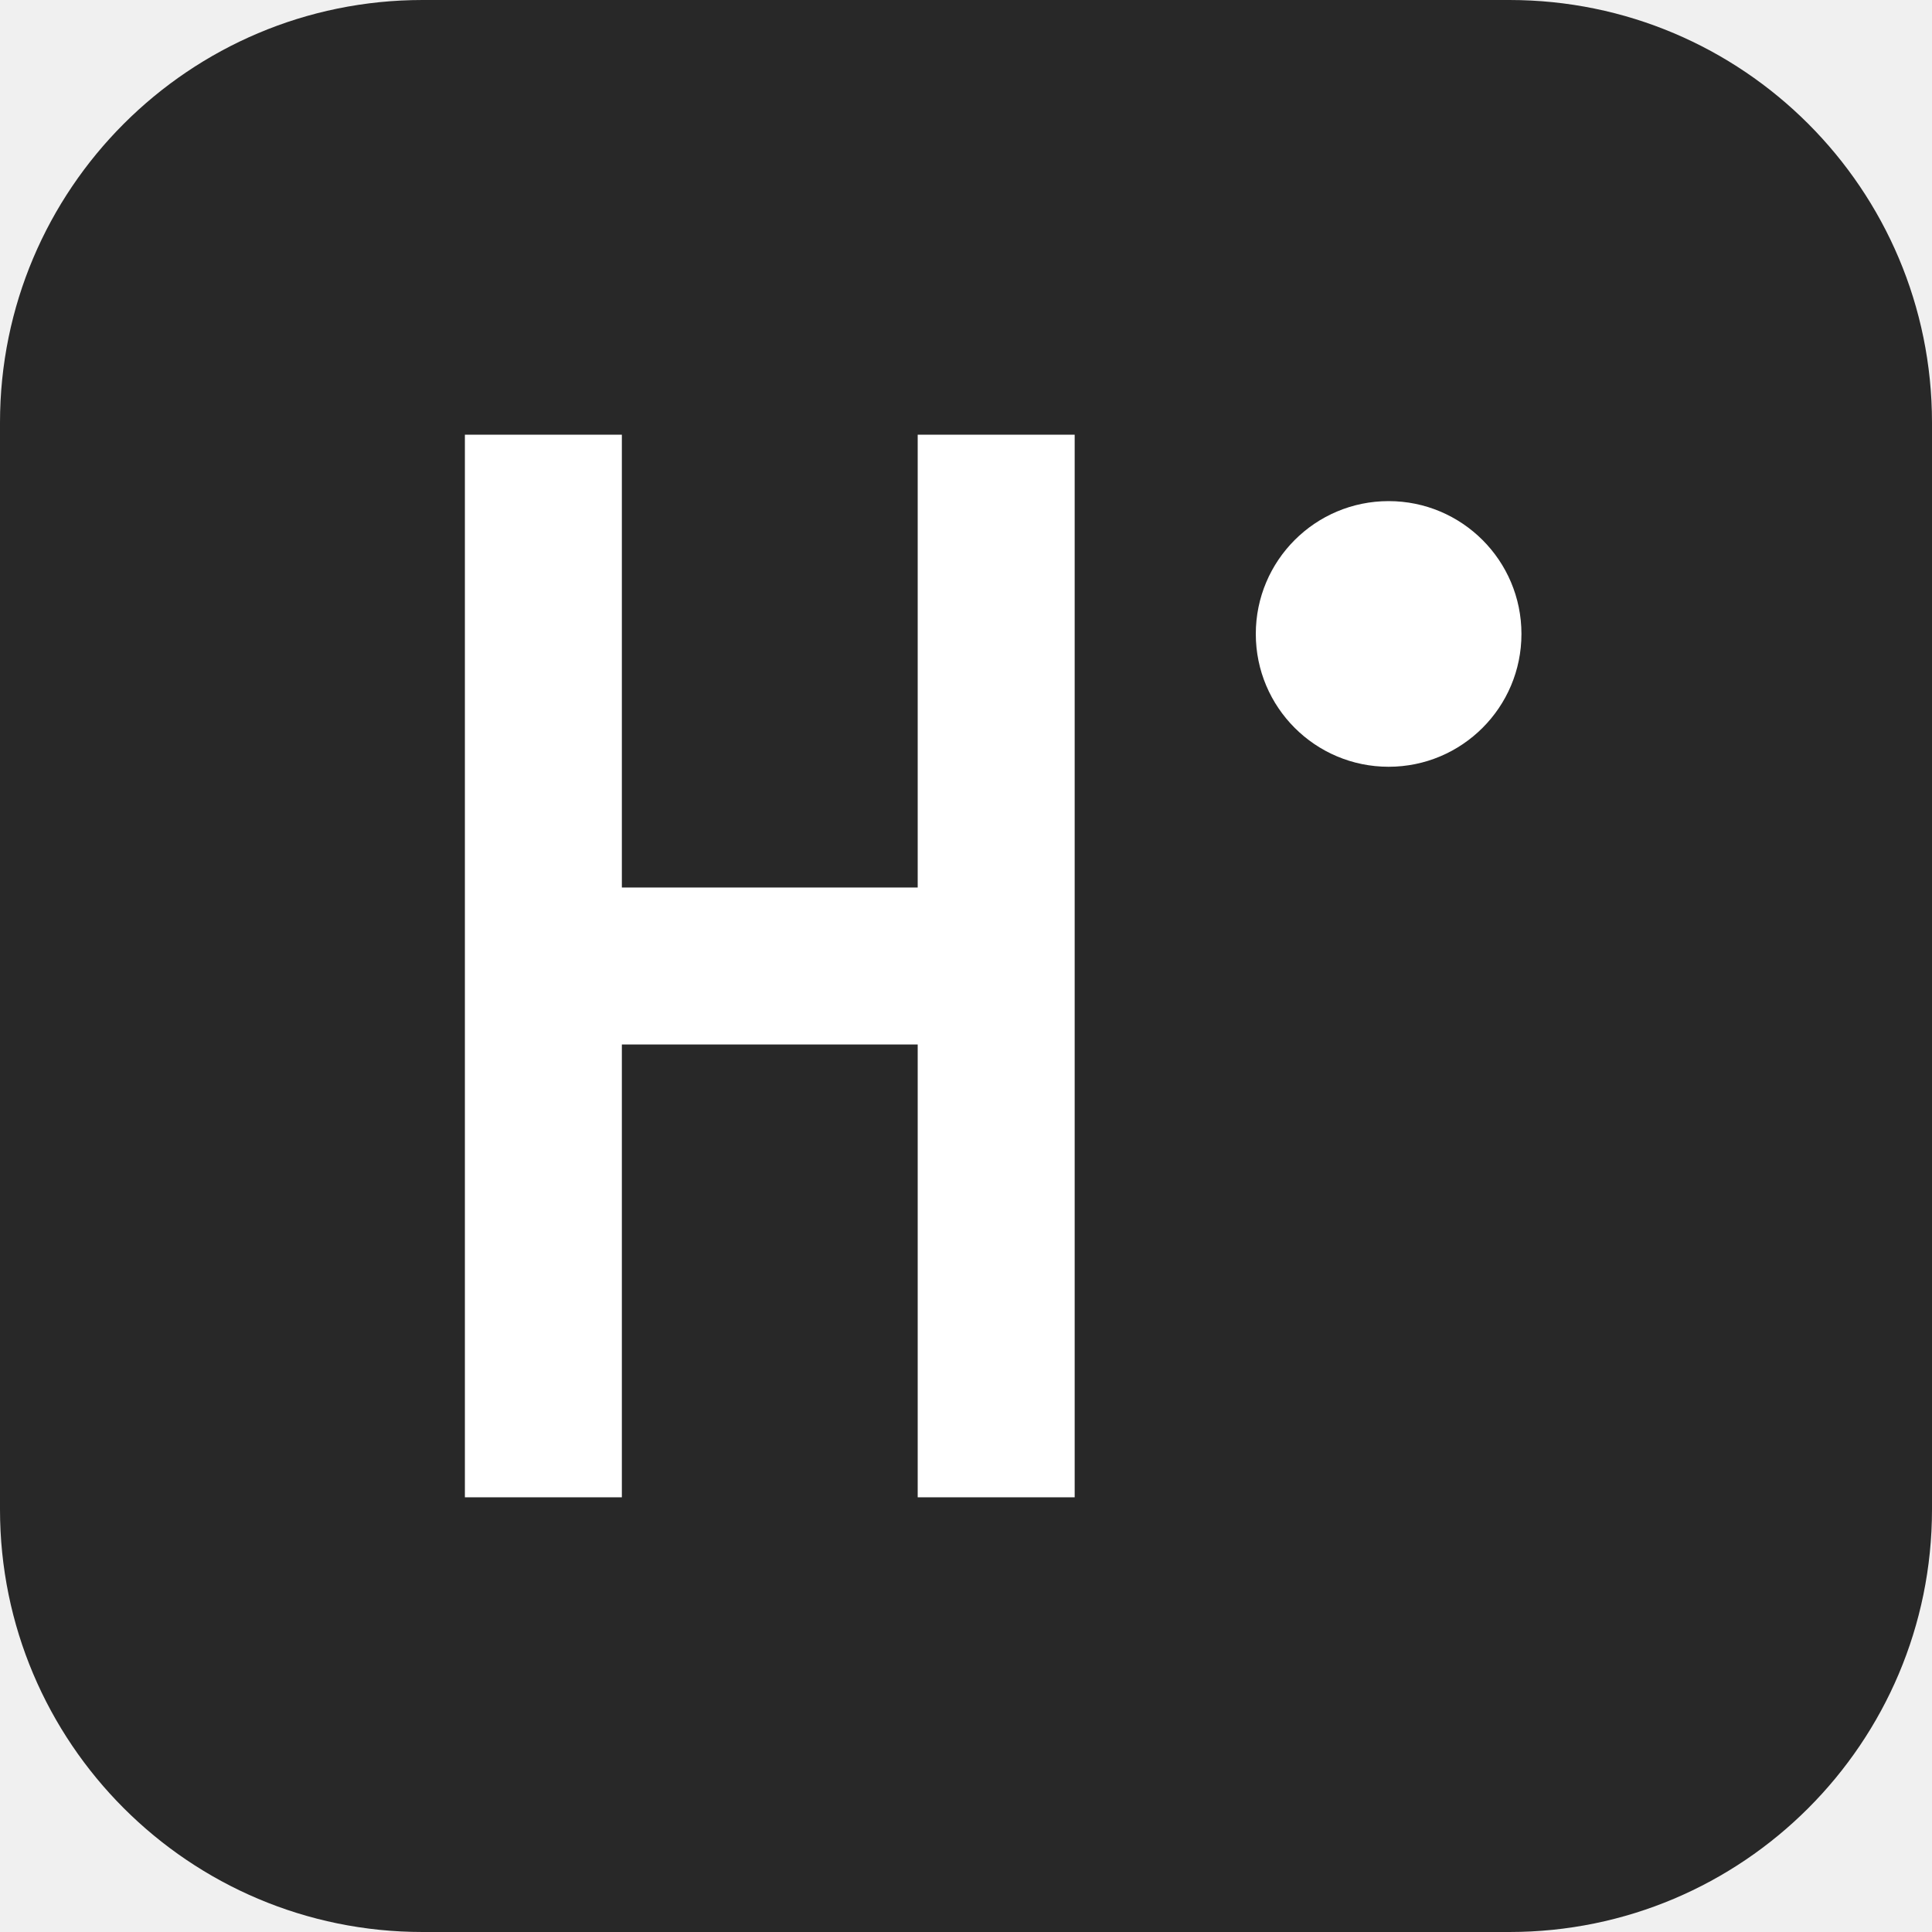
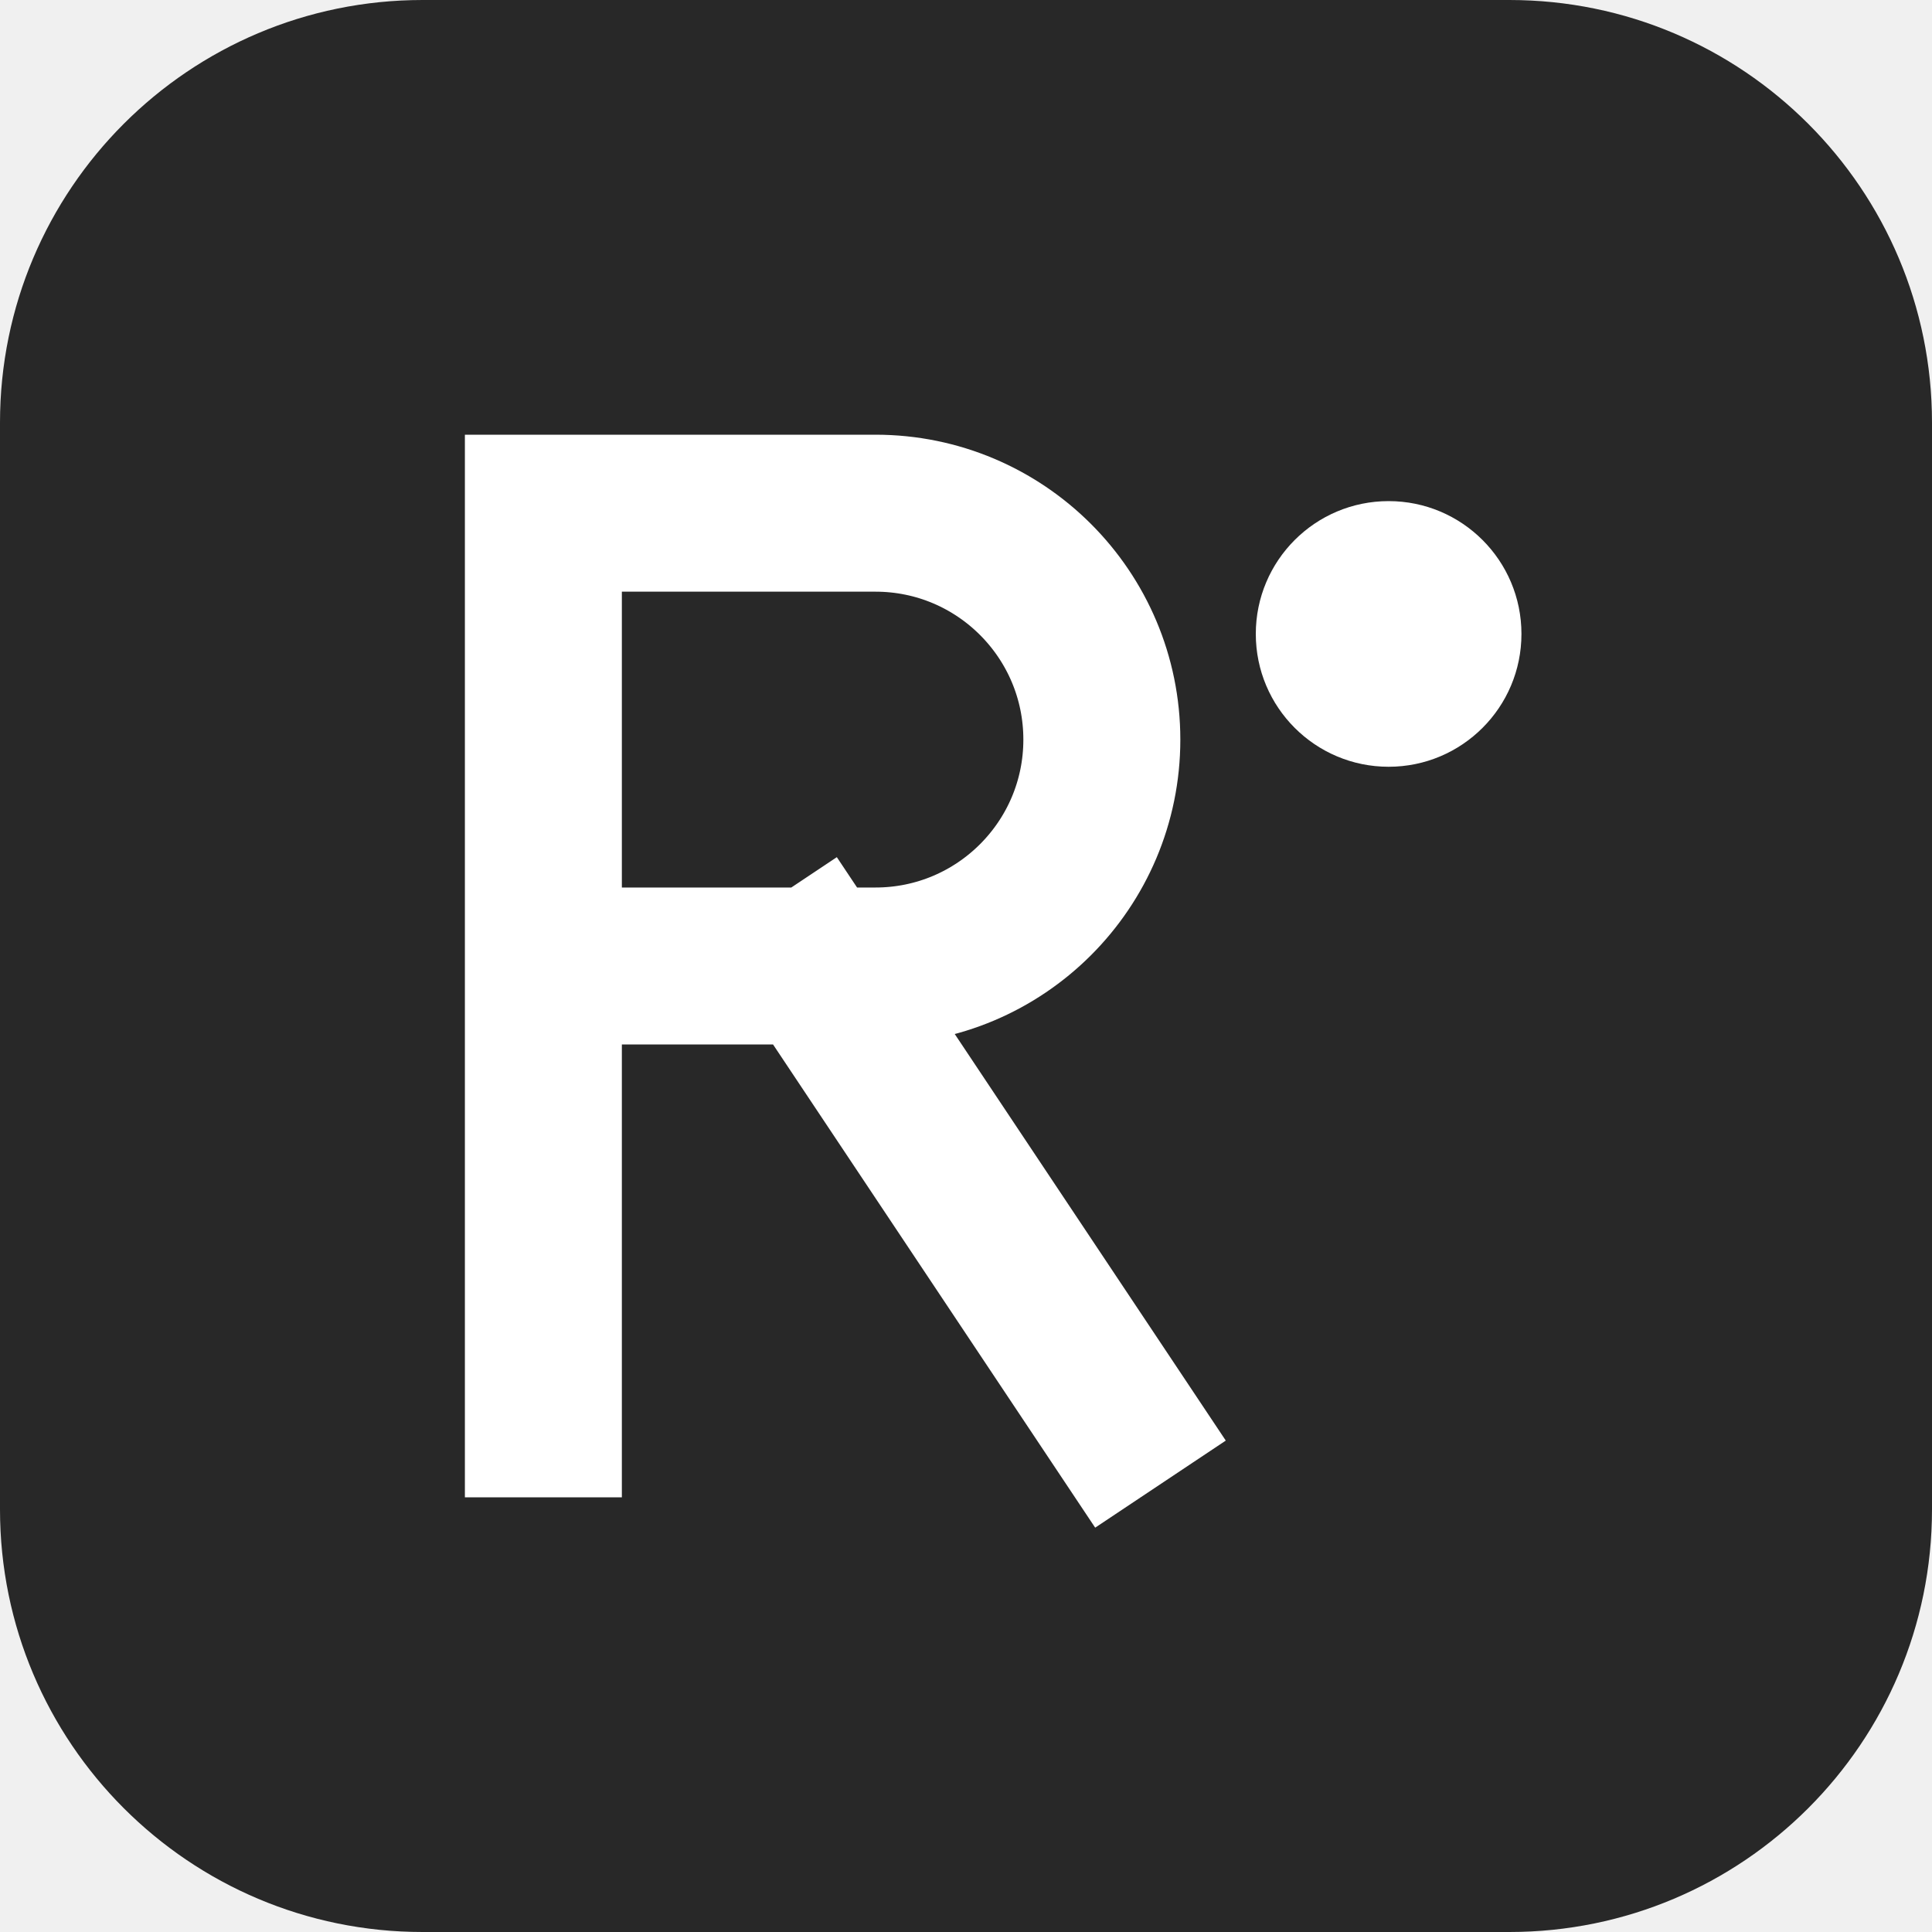
- <svg xmlns="http://www.w3.org/2000/svg" viewBox="0 0 32 32" width="32" height="32" role="img" aria-label="ホテレベ">
+ <svg xmlns="http://www.w3.org/2000/svg" viewBox="0 0 32 32" width="32" height="32" role="img" aria-label="レブスト">
  <rect width="32" height="32" rx="7" fill="#282828" />
-   <path d="M9 8.5v15M9 16h7.5M16.5 8.5v15" stroke="#ffffff" stroke-width="2.6" stroke-linecap="square" fill="none" />
+   <path d="M9 23.5V8.5h5.5a3.75 3.75 0 0 1 0 7.5H9M13.5 16l5 7.5" stroke="#ffffff" stroke-width="2.6" stroke-linecap="square" fill="none" />
  <circle cx="23" cy="10.5" r="2.2" fill="#ffffff" />
</svg>
